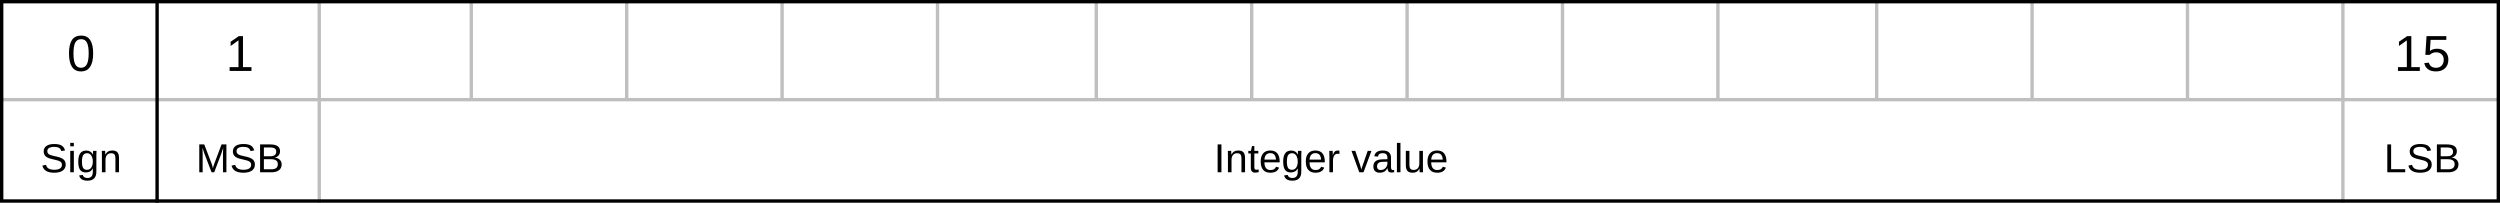
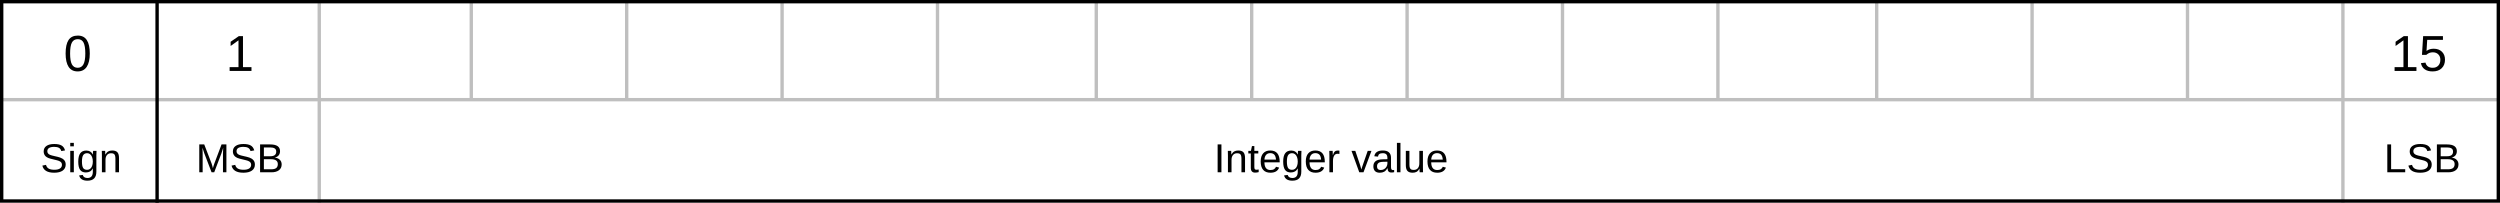
<svg xmlns="http://www.w3.org/2000/svg" version="1.1" width="740" height="60" viewBox="0 0 740 60" xml:space="preserve" xml:lang="en">
  <style type="text/css">
	line, rect{
		fill: none;
		stroke: currentColor;
	}
	text{
		fill: currentColor;
		font-family: Arial, Helvetica, sans-serif;
		text-anchor: middle;
	}
	@media (prefers-color-scheme: dark){
		:root { color: #ccc; }
	}
</style>
  <g opacity="0.25">
    <line x1="740" y1="29.5" y2="29.5" />
    <line x1="94.5" x2="94.5" y2="60" />
    <line x1="139.5" x2="139.5" y2="29.5" />
    <line x1="185.5" x2="185.5" y2="29.5" />
    <line x1="231.5" x2="231.5" y2="29.5" />
    <line x1="277.5" x2="277.5" y2="29.5" />
    <line x1="324.5" x2="324.5" y2="29.5" />
    <line x1="370.5" x2="370.5" y2="29.5" />
    <line x1="416.5" x2="416.5" y2="29.5" />
    <line x1="462.5" x2="462.5" y2="29.5" />
    <line x1="508.5" x2="508.5" y2="29.5" />
    <line x1="555.5" x2="555.5" y2="29.5" />
    <line x1="601.5" x2="601.5" y2="29.5" />
    <line x1="647.5" x2="647.5" y2="29.5" />
    <line x1="693.5" x2="693.5" y2="60" />
  </g>
  <line x1="46.5" x2="46.5" y2="60" />
  <rect x="0.5" y="0.5" width="739" height="59" />
-   <text x="24" y="21" font-size="15">0</text>
+   <text x="23" y="21" font-size="15">0</text>
  <text x="71" y="21" font-size="15">1</text>
-   <text x="717" y="21" font-size="15">15</text>
+   <text x="716" y="21" font-size="15">15</text>
  <text x="24" y="51">Sign</text>
  <text x="71" y="51">MSB</text>
  <text x="394" y="51">Integer value</text>
  <text x="717" y="51">LSB</text>
</svg>
